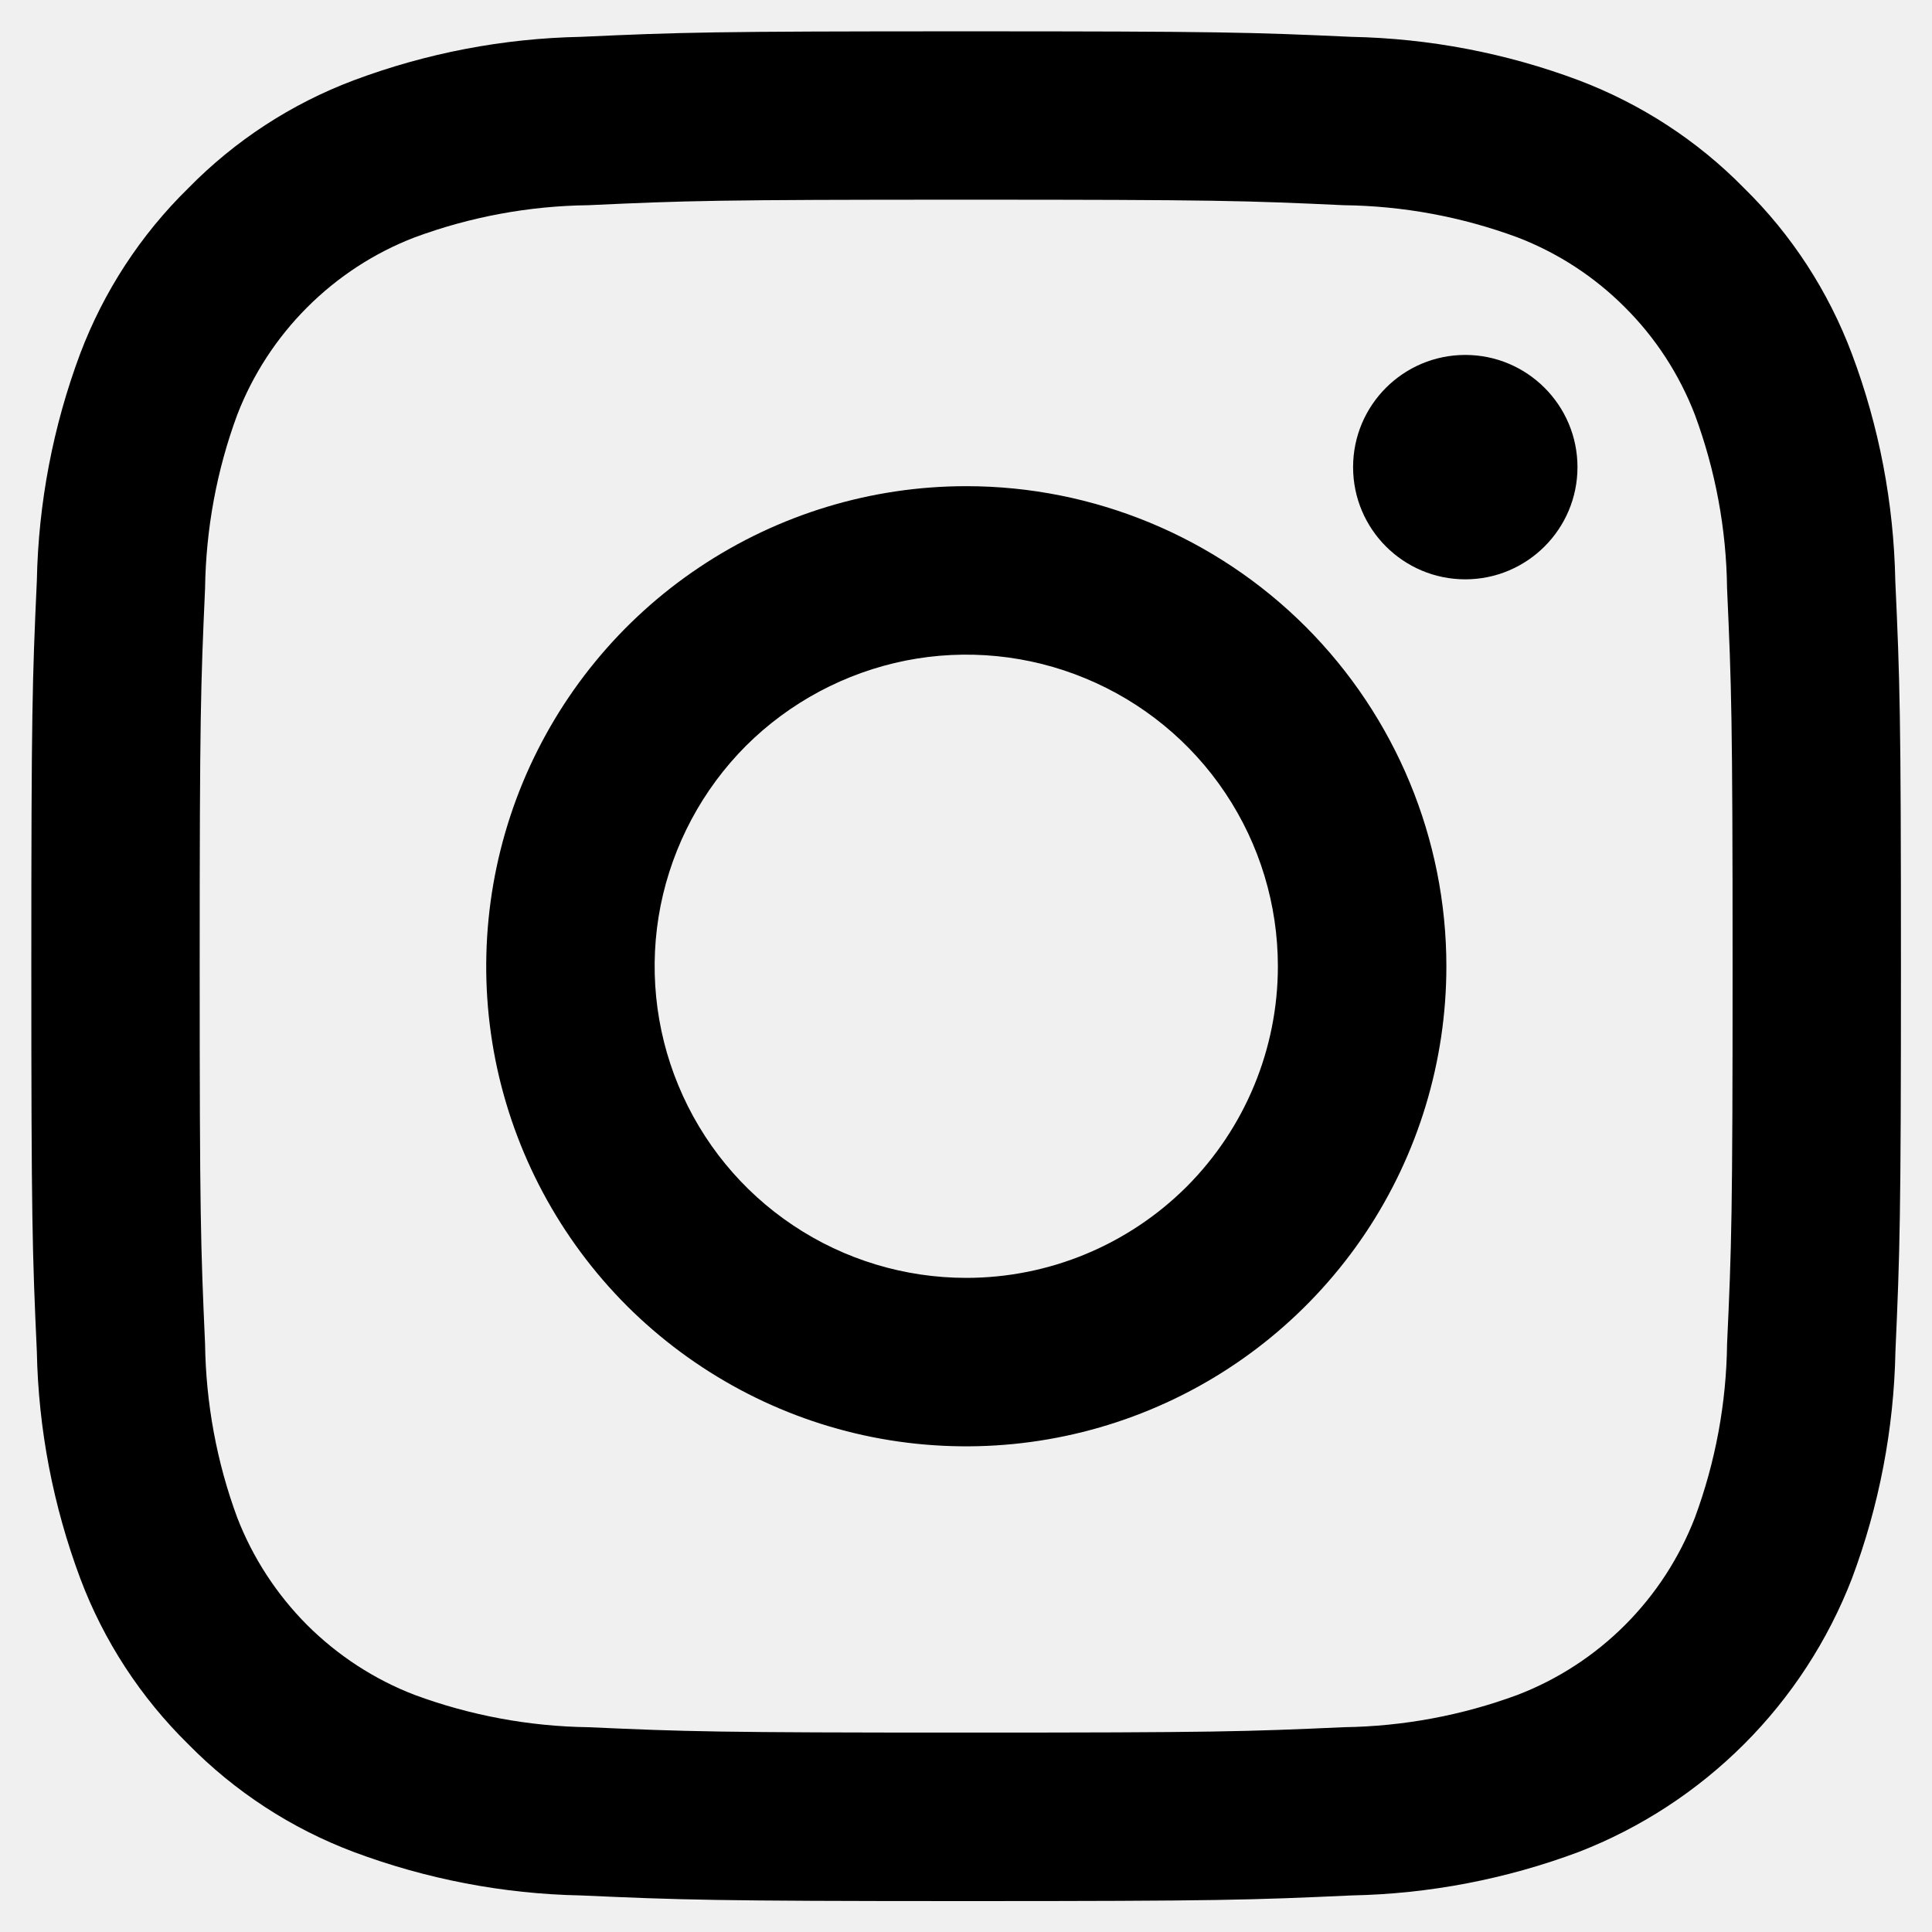
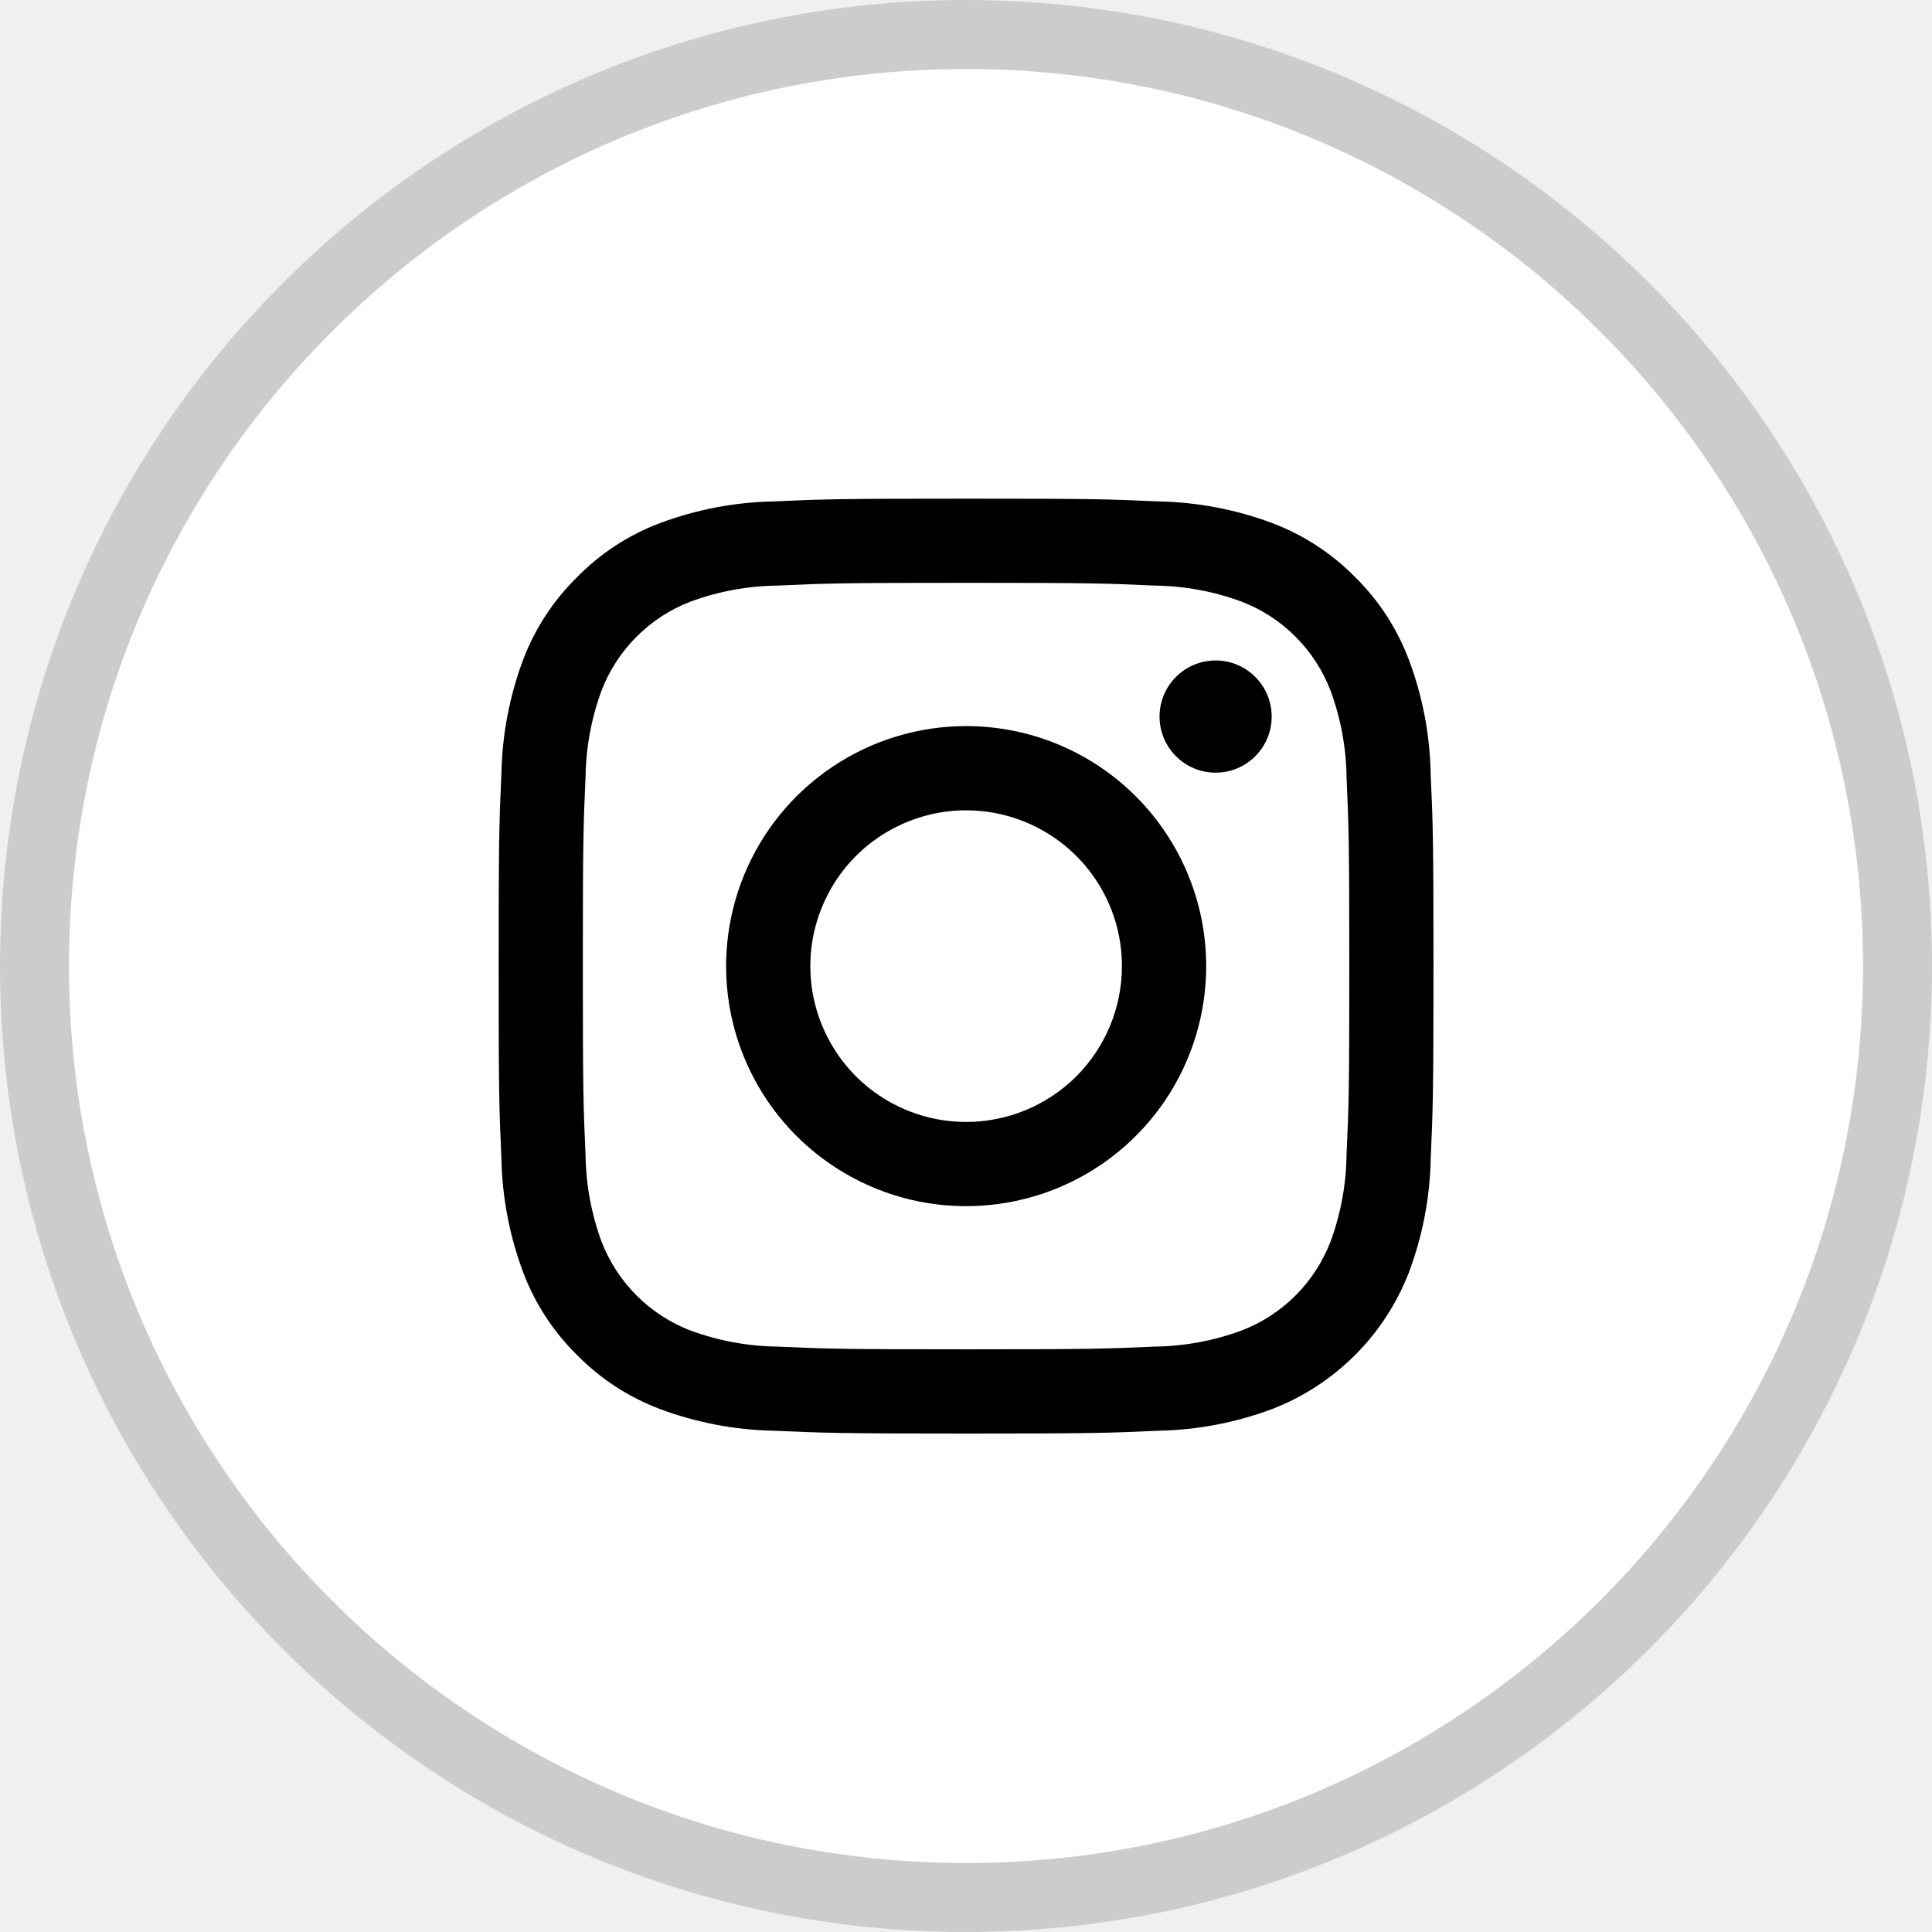
- <svg xmlns="http://www.w3.org/2000/svg" width="14" height="14" viewBox="0 0 14 14" fill="none">
-   <path d="M7.001 1.447C8.809 1.447 9.024 1.454 9.738 1.487C10.168 1.492 10.593 1.571 10.996 1.72C11.288 1.832 11.554 2.005 11.775 2.227C11.997 2.448 12.169 2.713 12.282 3.006C12.431 3.409 12.51 3.834 12.515 4.264C12.547 4.978 12.555 5.192 12.555 7.001C12.555 8.81 12.548 9.024 12.515 9.739C12.51 10.168 12.431 10.594 12.282 10.997C12.169 11.289 11.997 11.554 11.775 11.776C11.554 11.997 11.288 12.17 10.996 12.282C10.593 12.431 10.168 12.51 9.738 12.516C9.024 12.548 8.81 12.555 7.001 12.555C5.192 12.555 4.978 12.548 4.263 12.516C3.834 12.51 3.408 12.431 3.005 12.282C2.713 12.17 2.448 11.997 2.226 11.776C2.005 11.554 1.832 11.289 1.719 10.997C1.57 10.594 1.492 10.168 1.486 9.739C1.454 9.024 1.447 8.81 1.447 7.001C1.447 5.192 1.454 4.978 1.486 4.264C1.492 3.834 1.57 3.409 1.719 3.006C1.832 2.713 2.005 2.448 2.226 2.227C2.448 2.005 2.713 1.832 3.005 1.72C3.408 1.571 3.834 1.492 4.263 1.487C4.978 1.454 5.192 1.447 7.001 1.447ZM7.001 0.227C5.162 0.227 4.93 0.234 4.208 0.267C3.646 0.278 3.089 0.385 2.563 0.582C2.111 0.752 1.702 1.019 1.364 1.364C1.019 1.702 0.752 2.111 0.581 2.563C0.384 3.09 0.278 3.646 0.267 4.208C0.234 4.93 0.227 5.162 0.227 7.001C0.227 8.839 0.234 9.071 0.267 9.794C0.278 10.356 0.385 10.912 0.582 11.439C0.752 11.891 1.019 12.3 1.364 12.639C1.702 12.983 2.111 13.25 2.563 13.42C3.09 13.617 3.646 13.724 4.208 13.735C4.931 13.767 5.162 13.776 7.001 13.776C8.841 13.776 9.072 13.768 9.794 13.735C10.357 13.724 10.913 13.617 11.44 13.42C11.889 13.246 12.298 12.979 12.639 12.638C12.98 12.297 13.246 11.888 13.42 11.438C13.617 10.912 13.724 10.355 13.735 9.793C13.767 9.071 13.775 8.839 13.775 7.001C13.775 5.162 13.767 4.93 13.734 4.208C13.723 3.646 13.617 3.089 13.419 2.563C13.249 2.111 12.983 1.701 12.638 1.363C12.3 1.018 11.89 0.752 11.438 0.581C10.912 0.384 10.355 0.278 9.793 0.267C9.071 0.234 8.839 0.227 7.001 0.227Z" fill="black" />
-   <path d="M7.002 3.523C6.314 3.523 5.642 3.727 5.069 4.11C4.497 4.492 4.052 5.035 3.788 5.671C3.525 6.307 3.456 7.006 3.59 7.681C3.725 8.356 4.056 8.975 4.542 9.462C5.029 9.948 5.649 10.28 6.323 10.414C6.998 10.548 7.698 10.479 8.333 10.216C8.969 9.953 9.512 9.507 9.895 8.935C10.277 8.363 10.481 7.69 10.481 7.002C10.481 6.08 10.114 5.195 9.462 4.542C8.81 3.89 7.925 3.523 7.002 3.523ZM7.002 9.26C6.556 9.26 6.119 9.128 5.748 8.88C5.376 8.632 5.087 8.279 4.916 7.866C4.745 7.454 4.7 7 4.787 6.562C4.875 6.124 5.09 5.721 5.405 5.405C5.721 5.09 6.124 4.875 6.562 4.787C7 4.7 7.454 4.745 7.866 4.916C8.279 5.087 8.632 5.376 8.88 5.748C9.128 6.119 9.26 6.556 9.26 7.002C9.26 7.601 9.022 8.175 8.599 8.599C8.175 9.022 7.601 9.26 7.002 9.26Z" fill="black" />
-   <path d="M10.618 4.198C11.066 4.198 11.431 3.834 11.431 3.385C11.431 2.936 11.066 2.572 10.618 2.572C10.169 2.572 9.805 2.936 9.805 3.385C9.805 3.834 10.169 4.198 10.618 4.198Z" fill="black" />
+ <svg xmlns="http://www.w3.org/2000/svg" width="28" height="28" viewBox="0 0 28 28" fill="none">
+   <circle cx="14" cy="14" r="14" fill="white" />
+   <circle cx="14" cy="14" r="13.5" stroke="black" stroke-opacity="0.2" />
+   <path d="M14.001 8.447C15.809 8.447 16.024 8.454 16.738 8.487C17.168 8.492 17.593 8.571 17.996 8.72C18.288 8.832 18.554 9.005 18.775 9.227C18.997 9.448 19.169 9.713 19.282 10.006C19.431 10.409 19.51 10.834 19.515 11.264C19.547 11.978 19.555 12.192 19.555 14.001C19.555 15.81 19.548 16.024 19.515 16.738C19.51 17.168 19.431 17.594 19.282 17.997C19.169 18.289 18.997 18.554 18.775 18.776C18.554 18.997 18.288 19.17 17.996 19.282C17.593 19.431 17.168 19.51 16.738 19.516C16.024 19.548 15.81 19.555 14.001 19.555C12.192 19.555 11.977 19.548 11.263 19.516C10.834 19.51 10.408 19.431 10.005 19.282C9.713 19.17 9.448 18.997 9.226 18.776C9.005 18.554 8.832 18.289 8.719 17.997C8.57 17.594 8.492 17.168 8.486 16.738C8.454 16.024 8.447 15.81 8.447 14.001C8.447 12.192 8.454 11.978 8.486 11.264C8.492 10.834 8.57 10.409 8.719 10.006C8.832 9.713 9.005 9.448 9.226 9.227C9.448 9.005 9.713 8.832 10.005 8.72C10.408 8.571 10.834 8.492 11.263 8.487C11.978 8.454 12.192 8.447 14.001 8.447ZM14.001 7.227C12.162 7.227 11.93 7.234 11.208 7.267C10.646 7.278 10.089 7.385 9.563 7.582C9.111 7.752 8.702 8.019 8.364 8.364C8.019 8.702 7.752 9.111 7.581 9.563C7.384 10.09 7.278 10.646 7.267 11.209C7.234 11.93 7.227 12.162 7.227 14.001C7.227 15.839 7.234 16.071 7.267 16.794C7.278 17.356 7.385 17.912 7.582 18.439C7.752 18.891 8.019 19.3 8.364 19.639C8.702 19.983 9.111 20.25 9.563 20.42C10.09 20.617 10.646 20.724 11.209 20.735C11.931 20.767 12.162 20.776 14.001 20.776C15.841 20.776 16.072 20.768 16.794 20.735C17.357 20.724 17.913 20.617 18.439 20.42C18.889 20.246 19.298 19.979 19.639 19.638C19.98 19.297 20.246 18.888 20.42 18.438C20.617 17.912 20.724 17.355 20.735 16.793C20.767 16.071 20.775 15.839 20.775 14.001C20.775 12.162 20.767 11.93 20.734 11.208C20.723 10.646 20.617 10.089 20.419 9.563C20.249 9.111 19.983 8.701 19.638 8.363C19.3 8.018 18.89 7.752 18.438 7.581C17.912 7.384 17.355 7.278 16.793 7.267C16.071 7.234 15.839 7.227 14.001 7.227Z" fill="black" />
+   <path d="M14.002 10.523C13.314 10.523 12.642 10.727 12.069 11.11C11.497 11.492 11.052 12.035 10.788 12.671C10.525 13.307 10.456 14.006 10.59 14.681C10.725 15.356 11.056 15.976 11.542 16.462C12.029 16.948 12.649 17.28 13.323 17.414C13.998 17.548 14.698 17.479 15.333 17.216C15.969 16.953 16.512 16.507 16.895 15.935C17.277 15.363 17.481 14.69 17.481 14.002C17.481 13.079 17.114 12.195 16.462 11.542C15.81 10.89 14.925 10.523 14.002 10.523ZM14.002 16.26C13.556 16.26 13.119 16.128 12.748 15.88C12.376 15.632 12.087 15.279 11.916 14.866C11.745 14.454 11.7 14 11.787 13.562C11.875 13.124 12.09 12.721 12.405 12.405C12.721 12.09 13.124 11.875 13.562 11.787C14 11.7 14.454 11.745 14.866 11.916C15.279 12.087 15.632 12.376 15.88 12.748C16.128 13.119 16.26 13.556 16.26 14.002C16.26 14.601 16.022 15.175 15.599 15.599C15.175 16.022 14.601 16.26 14.002 16.26Z" fill="black" />
+   <path d="M17.618 11.198C18.067 11.198 18.43 10.834 18.43 10.385C18.43 9.936 18.067 9.572 17.618 9.572C17.169 9.572 16.805 9.936 16.805 10.385C16.805 10.834 17.169 11.198 17.618 11.198Z" fill="black" />
</svg>
